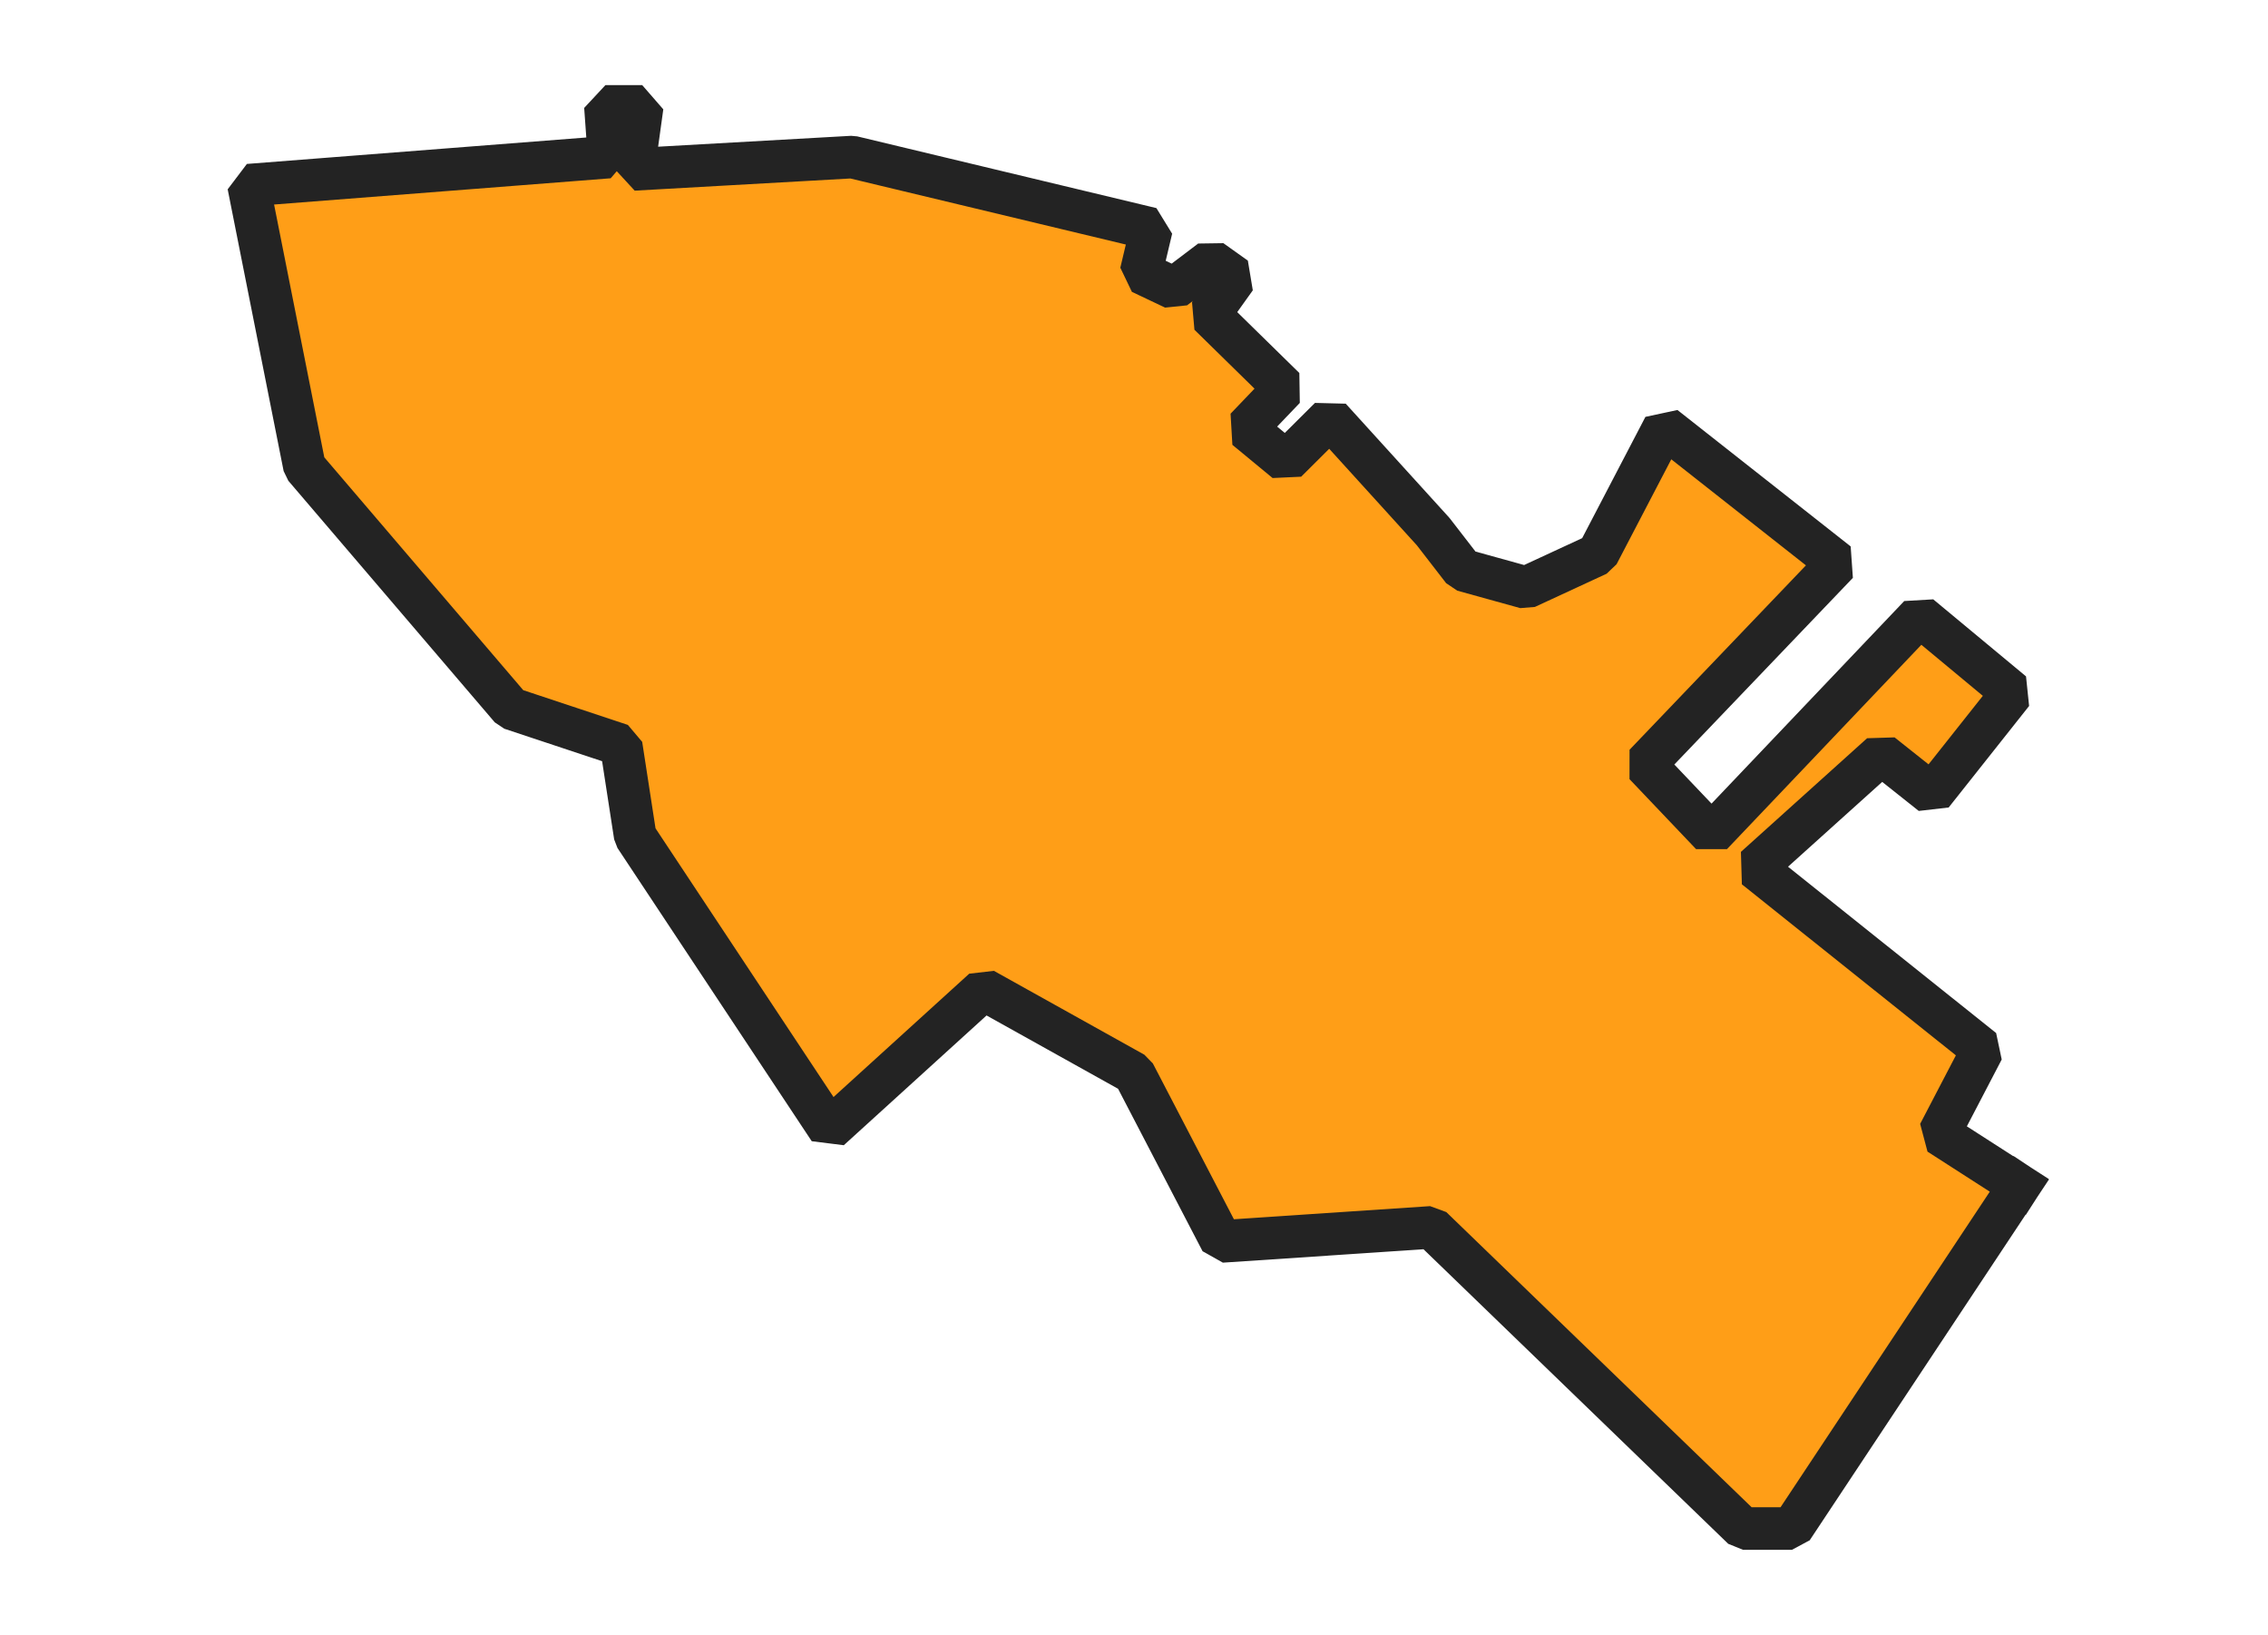
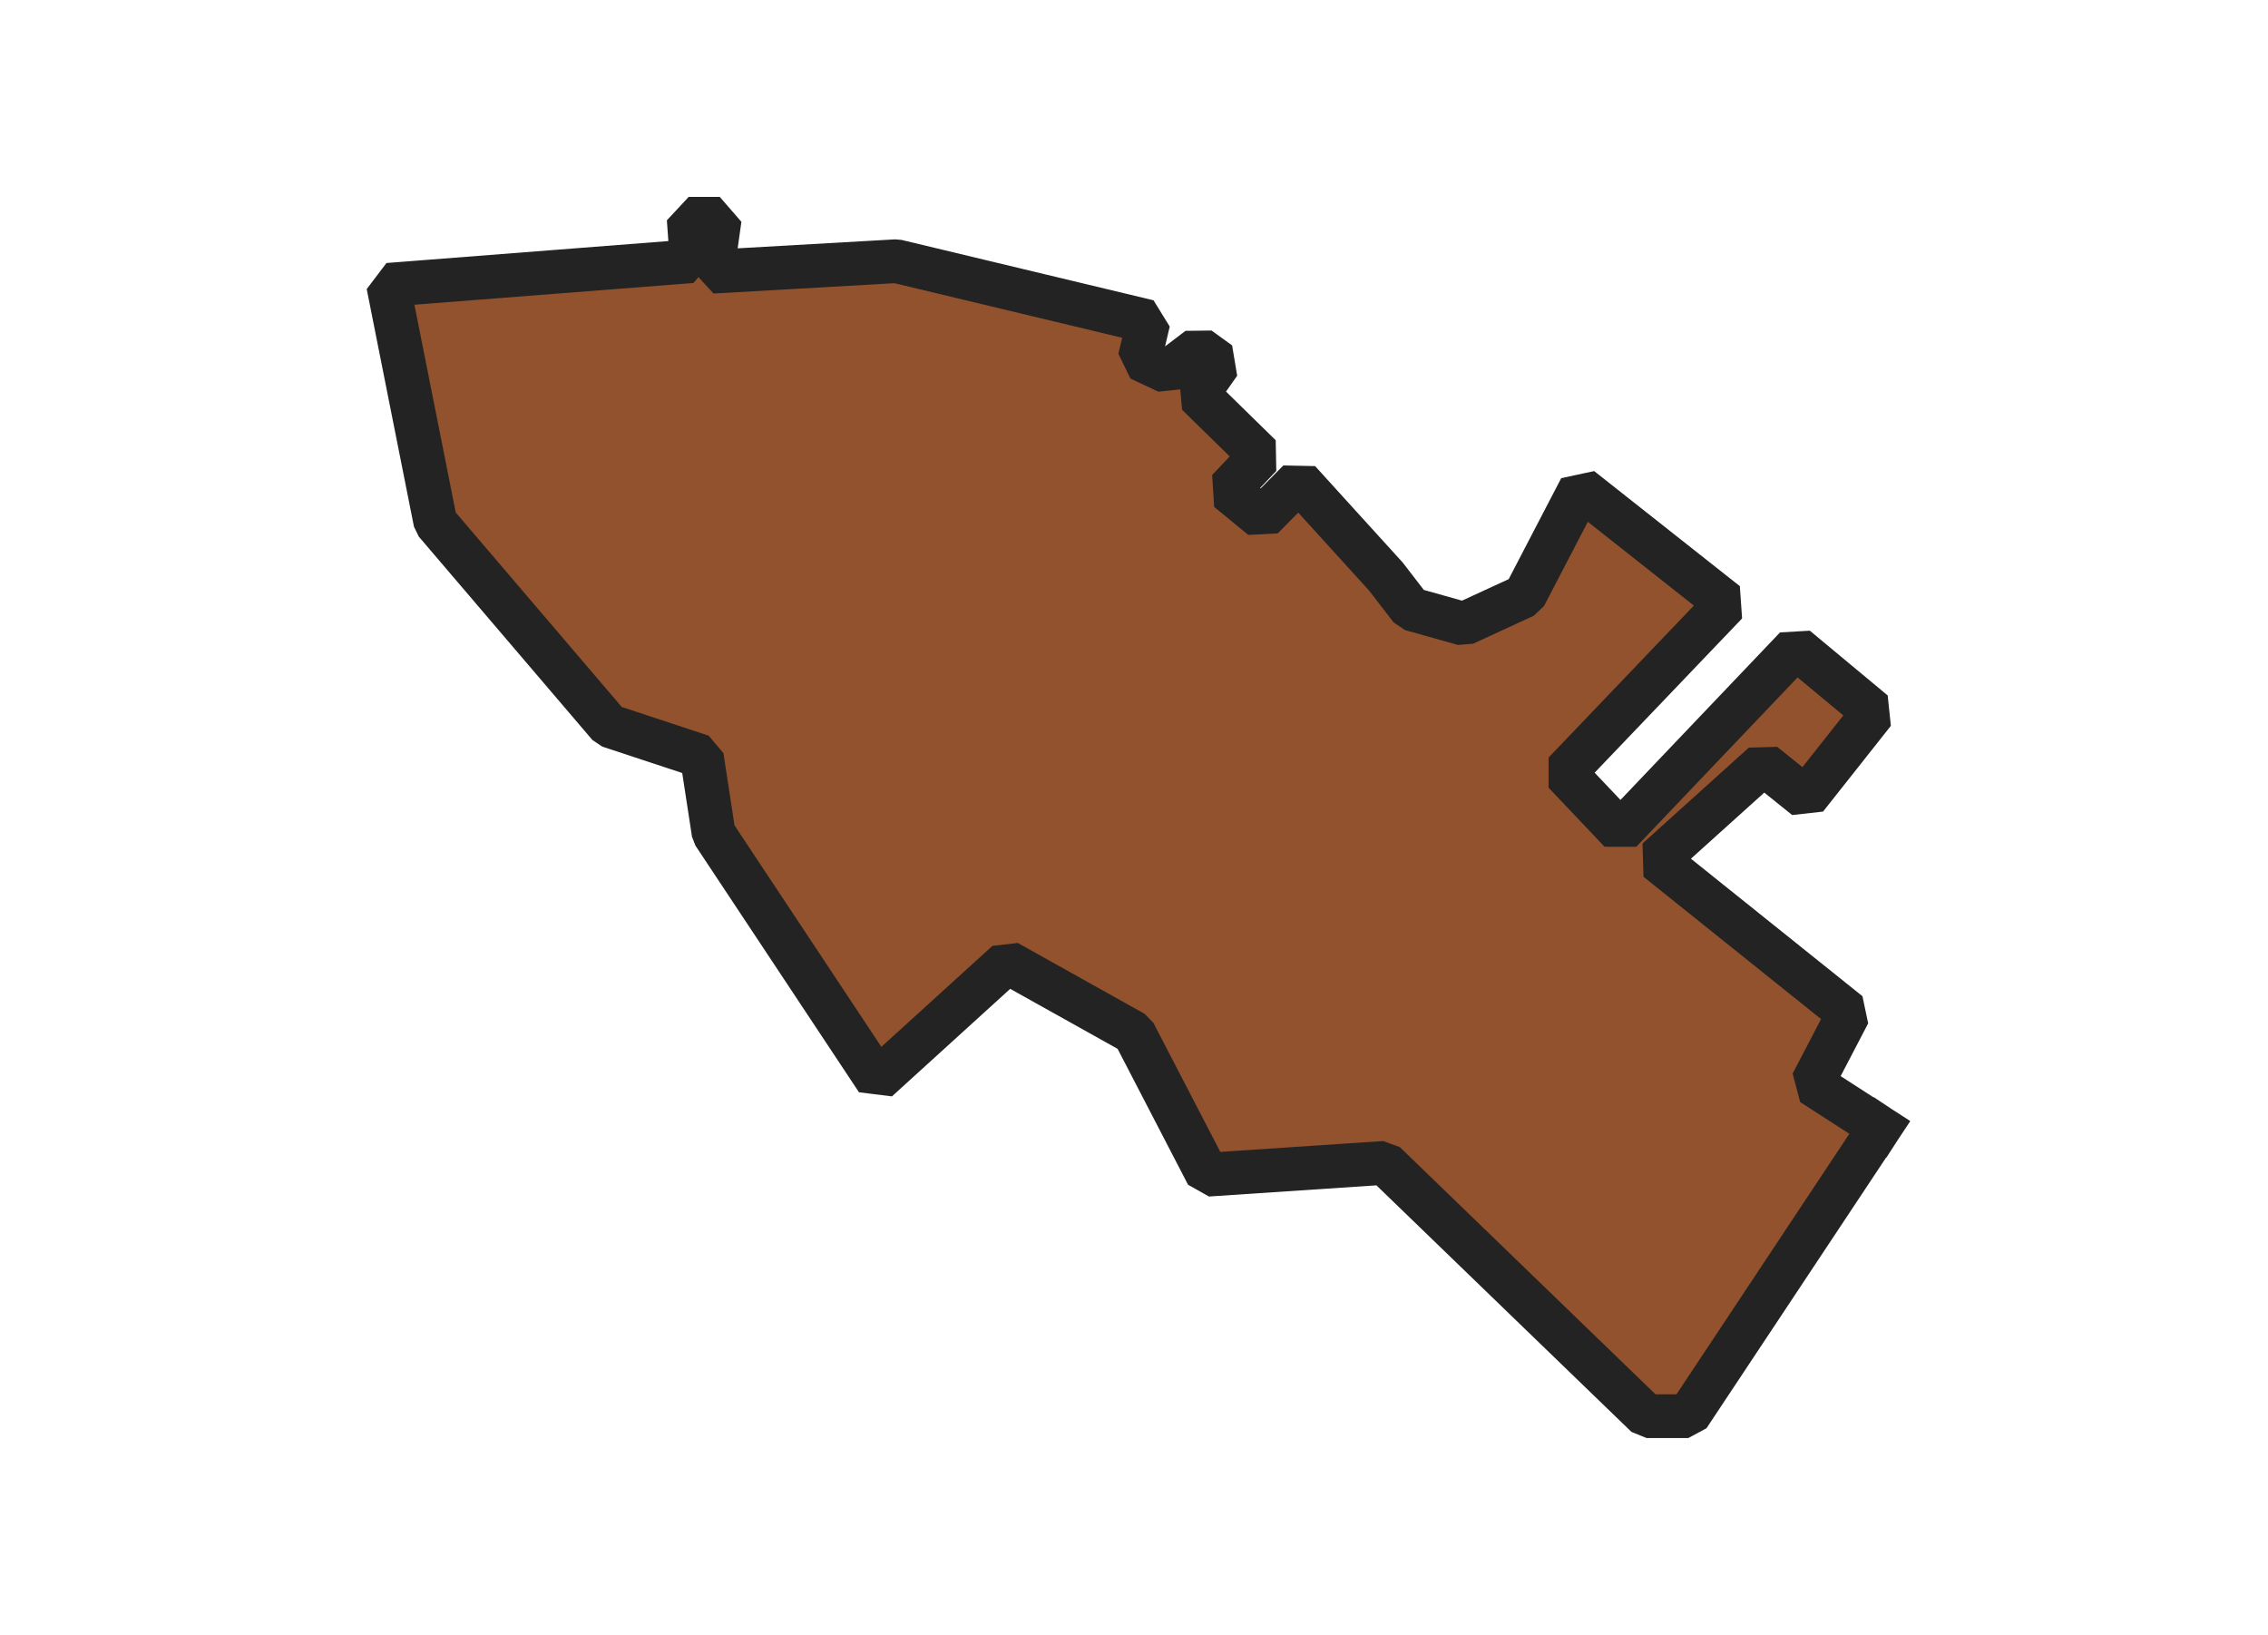
- <svg xmlns="http://www.w3.org/2000/svg" version="1.2" baseProfile="tiny" width="315.045mm" viewBox="3252.6 2625.09 93.22 76.82" height="227.076mm">
-   <g stroke-width="1" stroke-linejoin="bevel" stroke-linecap="square" fill="none" stroke="black" id="Map 1: fid_63" fill-rule="evenodd">
-     <g fill-opacity="1" stroke-width="2" stroke-linejoin="bevel" font-weight="400" stroke-linecap="square" font-size="83.333" font-style="normal" fill="#ff9e17" stroke-opacity="1" font-family="Noto Sans" stroke="#232323">
-       <path d="M3340.82,2680.79 L3337.04,2678.36 L3339.1,2674.41 L3328.4,2665.86 L3334.33,2660.52 L3336.71,2662.41 L3340.49,2657.64 L3336.13,2654.02 L3326.35,2664.3 L3323.22,2661.01 L3332.27,2651.55 L3324.13,2645.14 L3321,2651.14 L3317.63,2652.7 L3314.67,2651.88 L3313.27,2650.07 L3308.42,2644.73 L3306.36,2646.78 L3304.47,2645.22 L3306.28,2643.33 L3302.75,2639.87 L3303.98,2638.15 L3302.83,2637.33 L3301.1,2638.64 L3299.54,2637.9 L3300.03,2635.84 L3285.97,2632.47 L3275.69,2633.05 L3276.1,2630.09 L3274.37,2630.09 L3274.54,2632.47 L3257.6,2633.79 L3260.23,2647.03 L3269.93,2658.38 L3275.11,2660.1 L3275.77,2664.38 L3284.9,2678.16 L3292.14,2671.58 L3299.21,2675.52 L3303.32,2683.42 L3313.19,2682.76 L3327.83,2696.91 L3330.13,2696.91 L3340.82,2680.79" vector-effect="none" fill-rule="evenodd" />
+ <svg xmlns="http://www.w3.org/2000/svg" version="1.2" baseProfile="tiny" width="315.045mm" viewBox="1484.68 1111.19 44.1 37.37" height="227.076mm">
+   <g stroke-linejoin="bevel" stroke="black" fill-rule="evenodd" stroke-linecap="square" stroke-width="1" fill="none" id="Map 1: fid_63">
+     <g stroke-linejoin="bevel" fill-opacity="1" stroke="#232323" font-style="normal" stroke-linecap="square" font-family="Noto Sans" font-size="41.667" font-weight="400" stroke-width="1" fill="#91522d" stroke-opacity="1">
+       <path d="M1523.78,1136.96 L1522.23,1135.96 L1523.07,1134.35 L1518.69,1130.84 L1521.12,1128.65 L1522.09,1129.43 L1523.64,1127.47 L1521.86,1125.99 L1517.85,1130.2 L1516.57,1128.85 L1520.27,1124.98 L1516.94,1122.35 L1515.66,1124.81 L1514.27,1125.45 L1513.06,1125.11 L1512.49,1124.37 L1510.5,1122.18 L1509.66,1123.03 L1508.88,1122.39 L1509.62,1121.61 L1508.18,1120.2 L1508.68,1119.49 L1508.21,1119.15 L1507.5,1119.69 L1506.86,1119.39 L1507.06,1118.54 L1501.3,1117.16 L1497.09,1117.4 L1497.26,1116.19 L1496.55,1116.19 L1496.62,1117.16 L1489.68,1117.7 L1490.76,1123.13 L1494.73,1127.78 L1496.85,1128.48 L1497.12,1130.24 L1500.86,1135.88 L1503.83,1133.18 L1506.73,1134.8 L1508.41,1138.04 L1512.46,1137.77 L1518.45,1143.56 L1519.4,1143.56 L1523.78,1136.96" fill-rule="evenodd" vector-effect="none" />
    </g>
  </g>
</svg>
